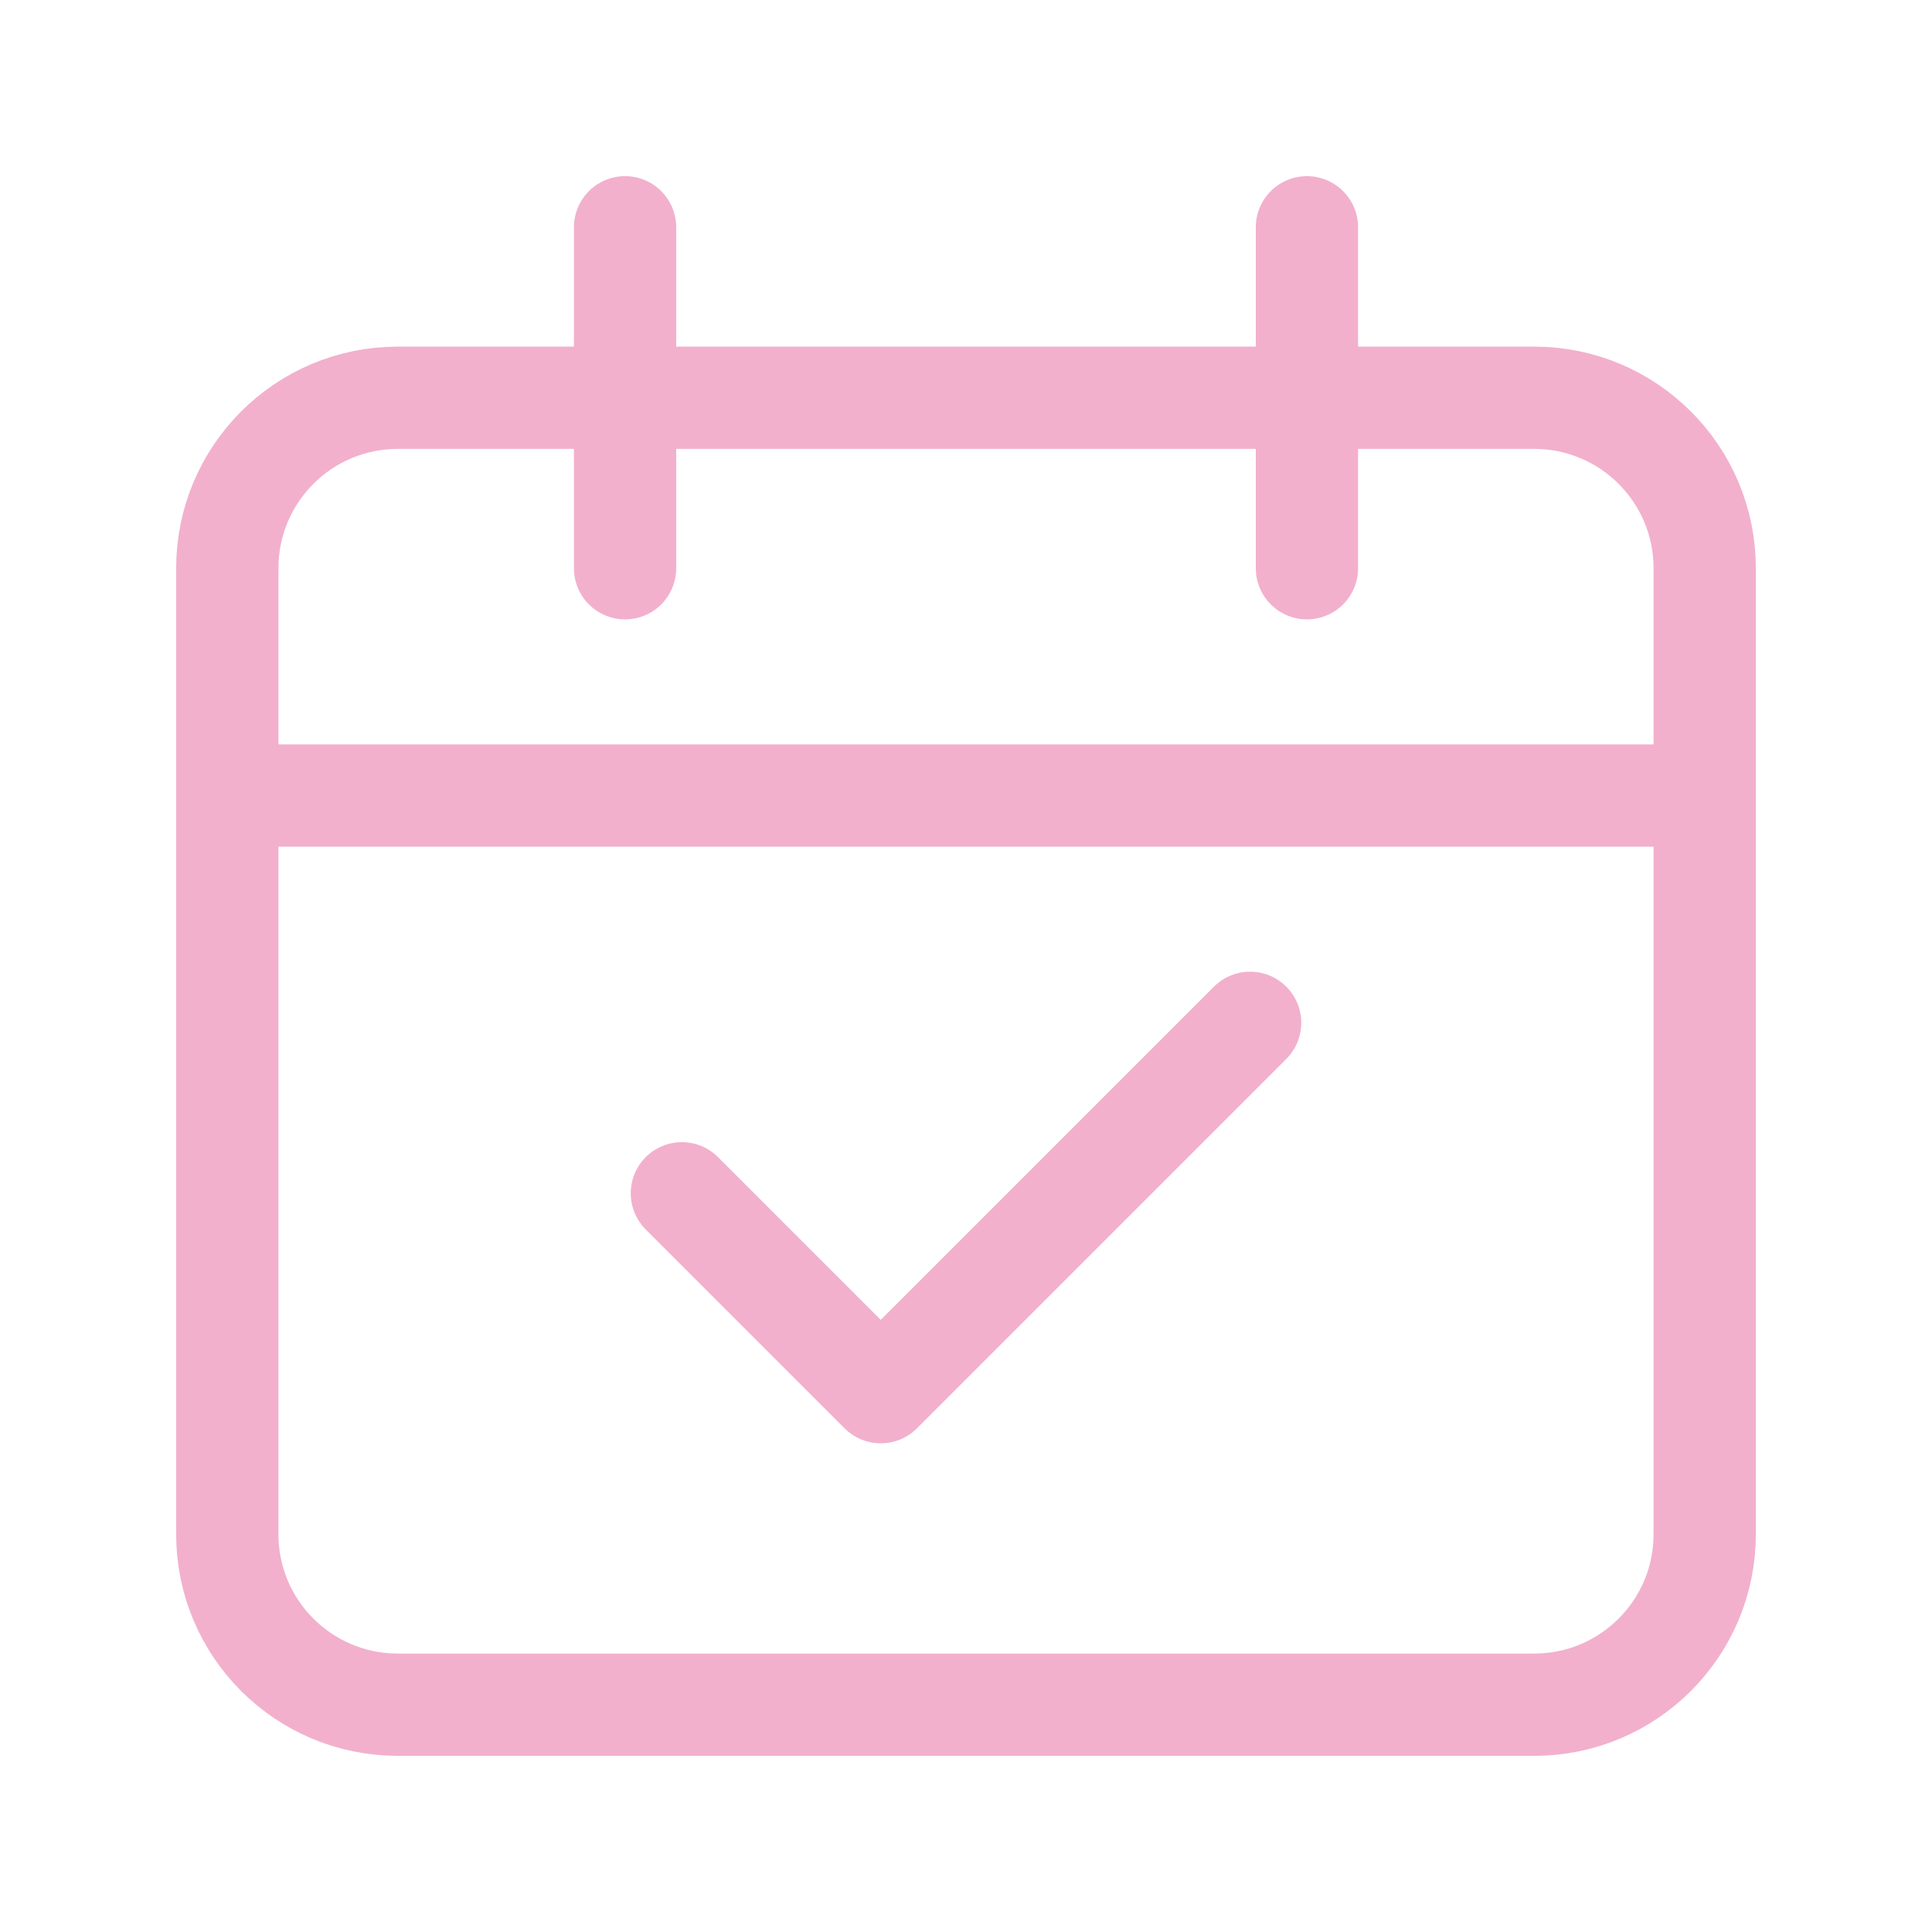
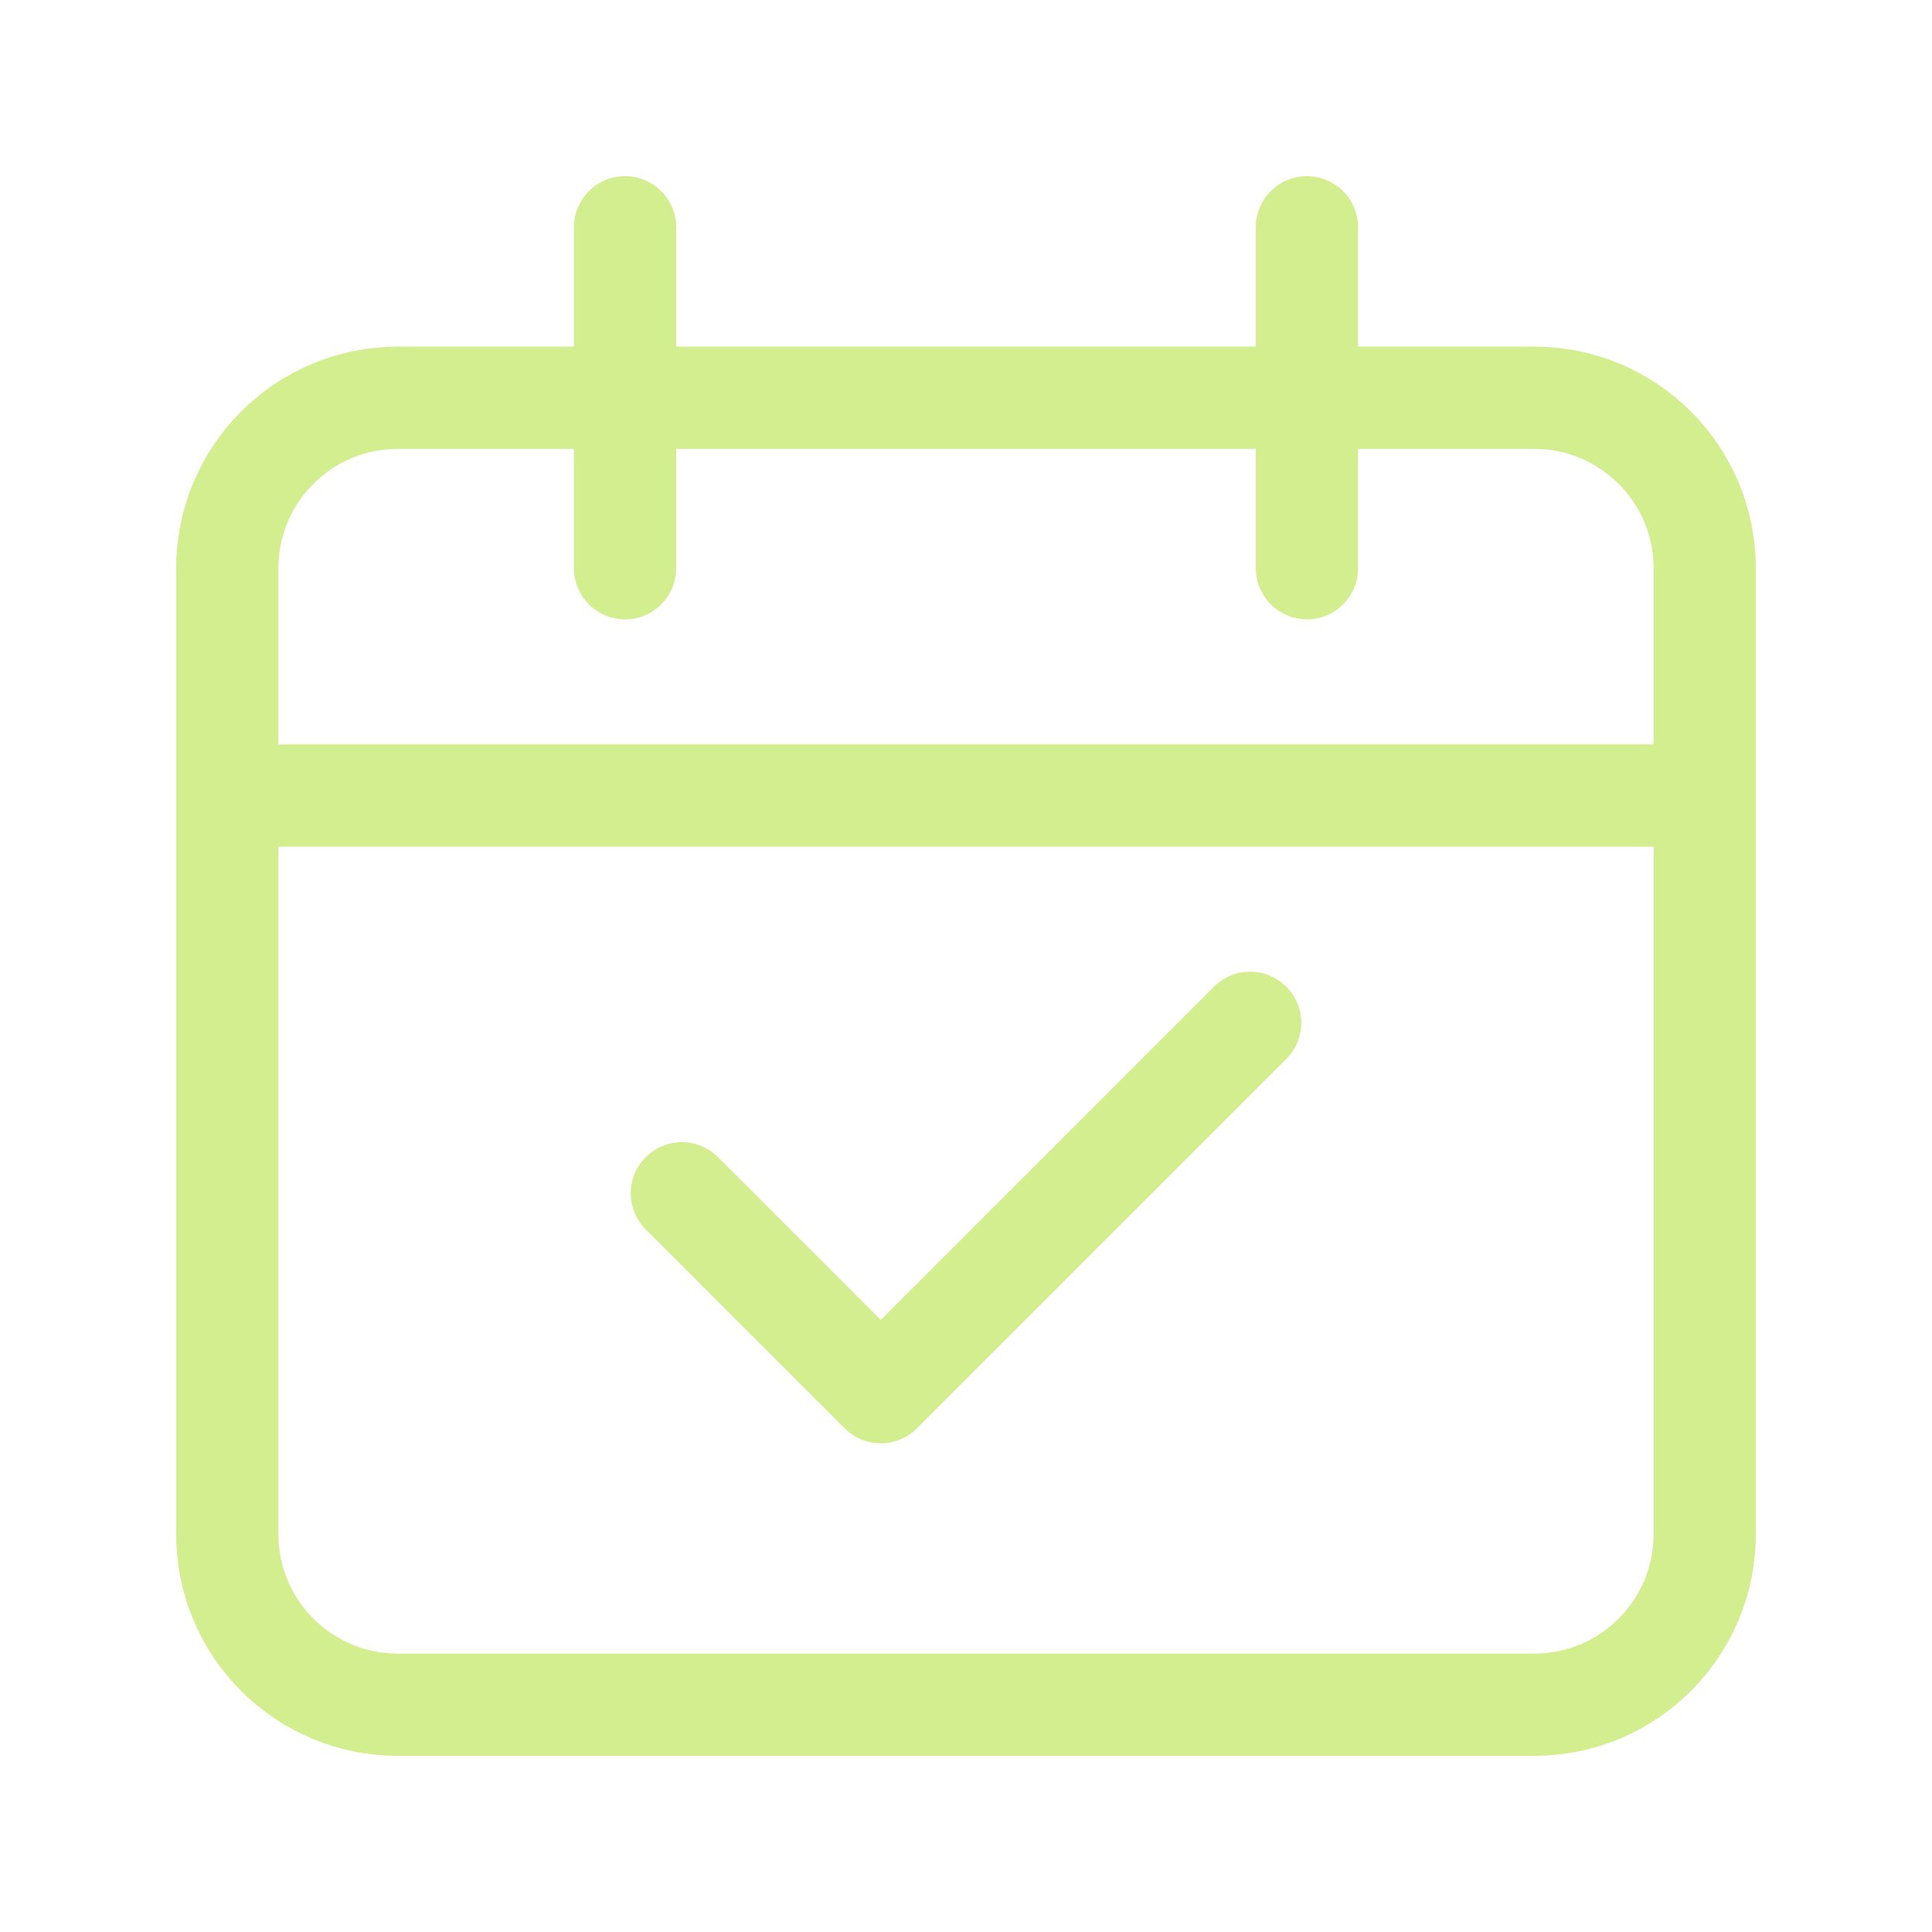
- <svg xmlns="http://www.w3.org/2000/svg" width="34" height="34" viewBox="0 0 34 34" fill="none" stroke="#F2B0CD" stroke-width="1.8" stroke-linecap="round" stroke-linejoin="round">
+ <svg xmlns="http://www.w3.org/2000/svg" width="34" height="34" viewBox="0 0 34 34" fill="none" stroke="#D3EE8F" stroke-width="1.8" stroke-linecap="round" stroke-linejoin="round">
  <rect x="4" y="7" width="26" height="23" rx="3" />
  <path d="M4 14h26M11 4v6M23 4v6M12 21l3.5 3.5L22 18" />
</svg>
